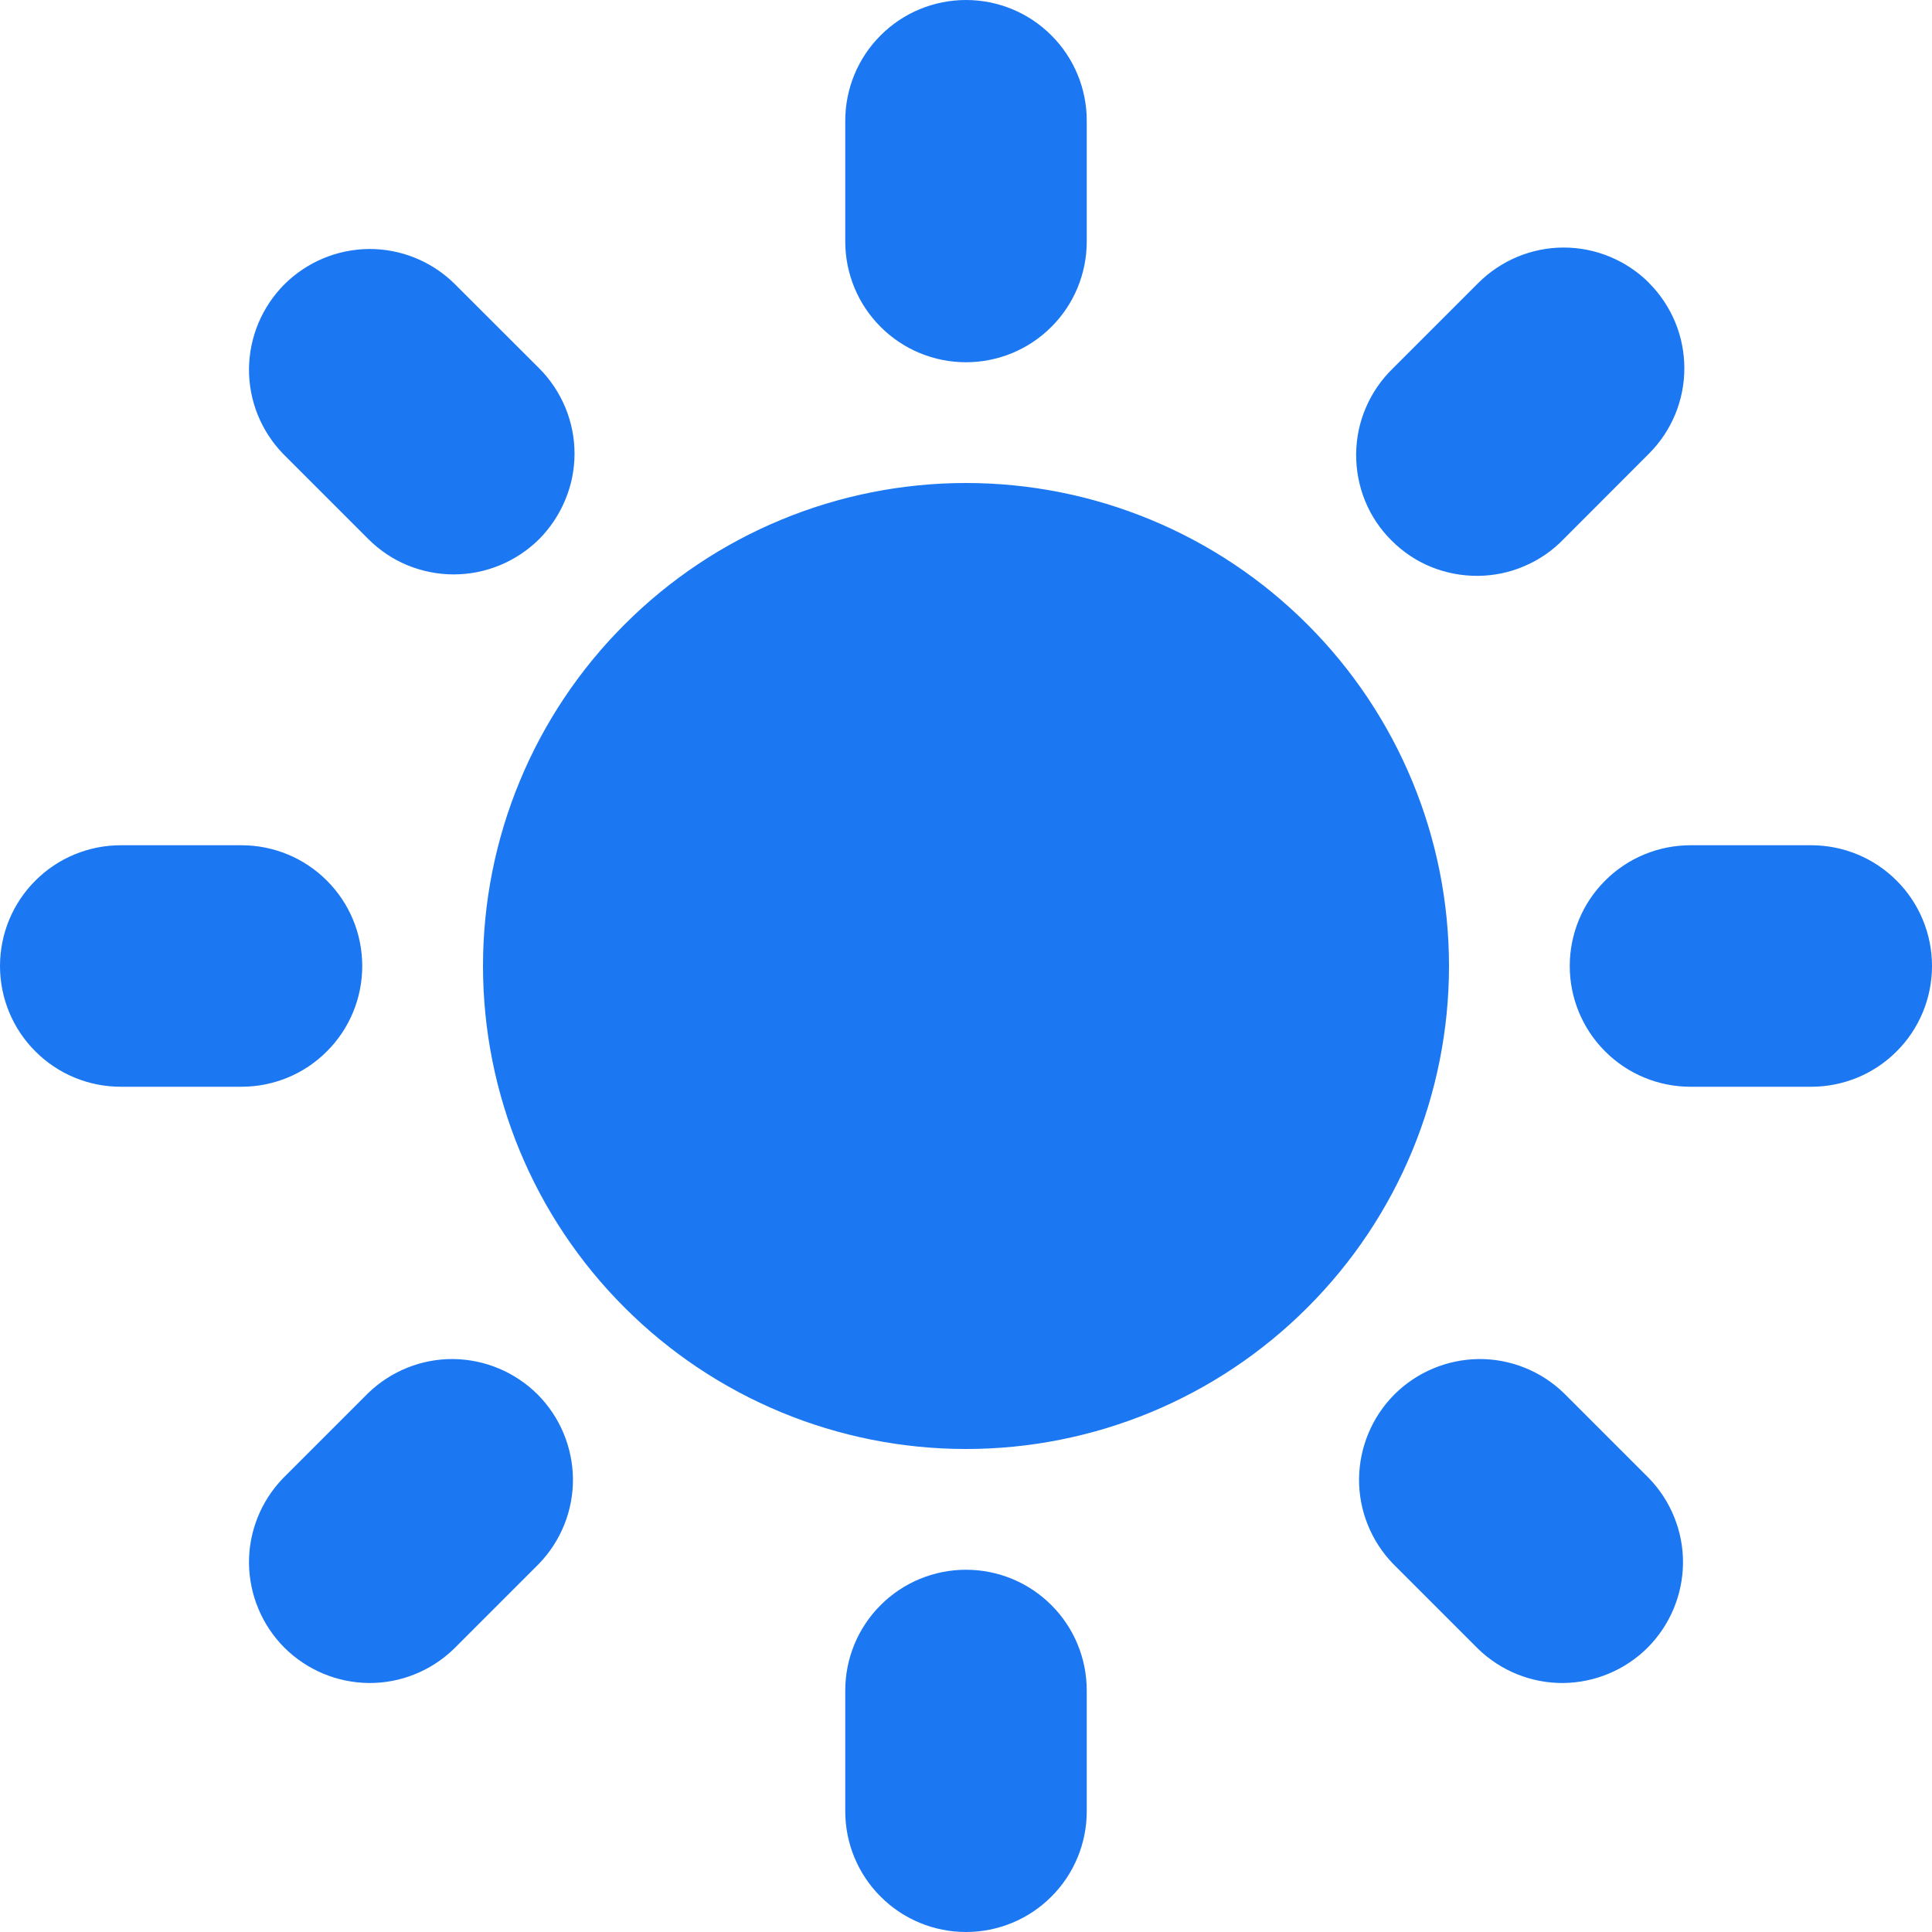
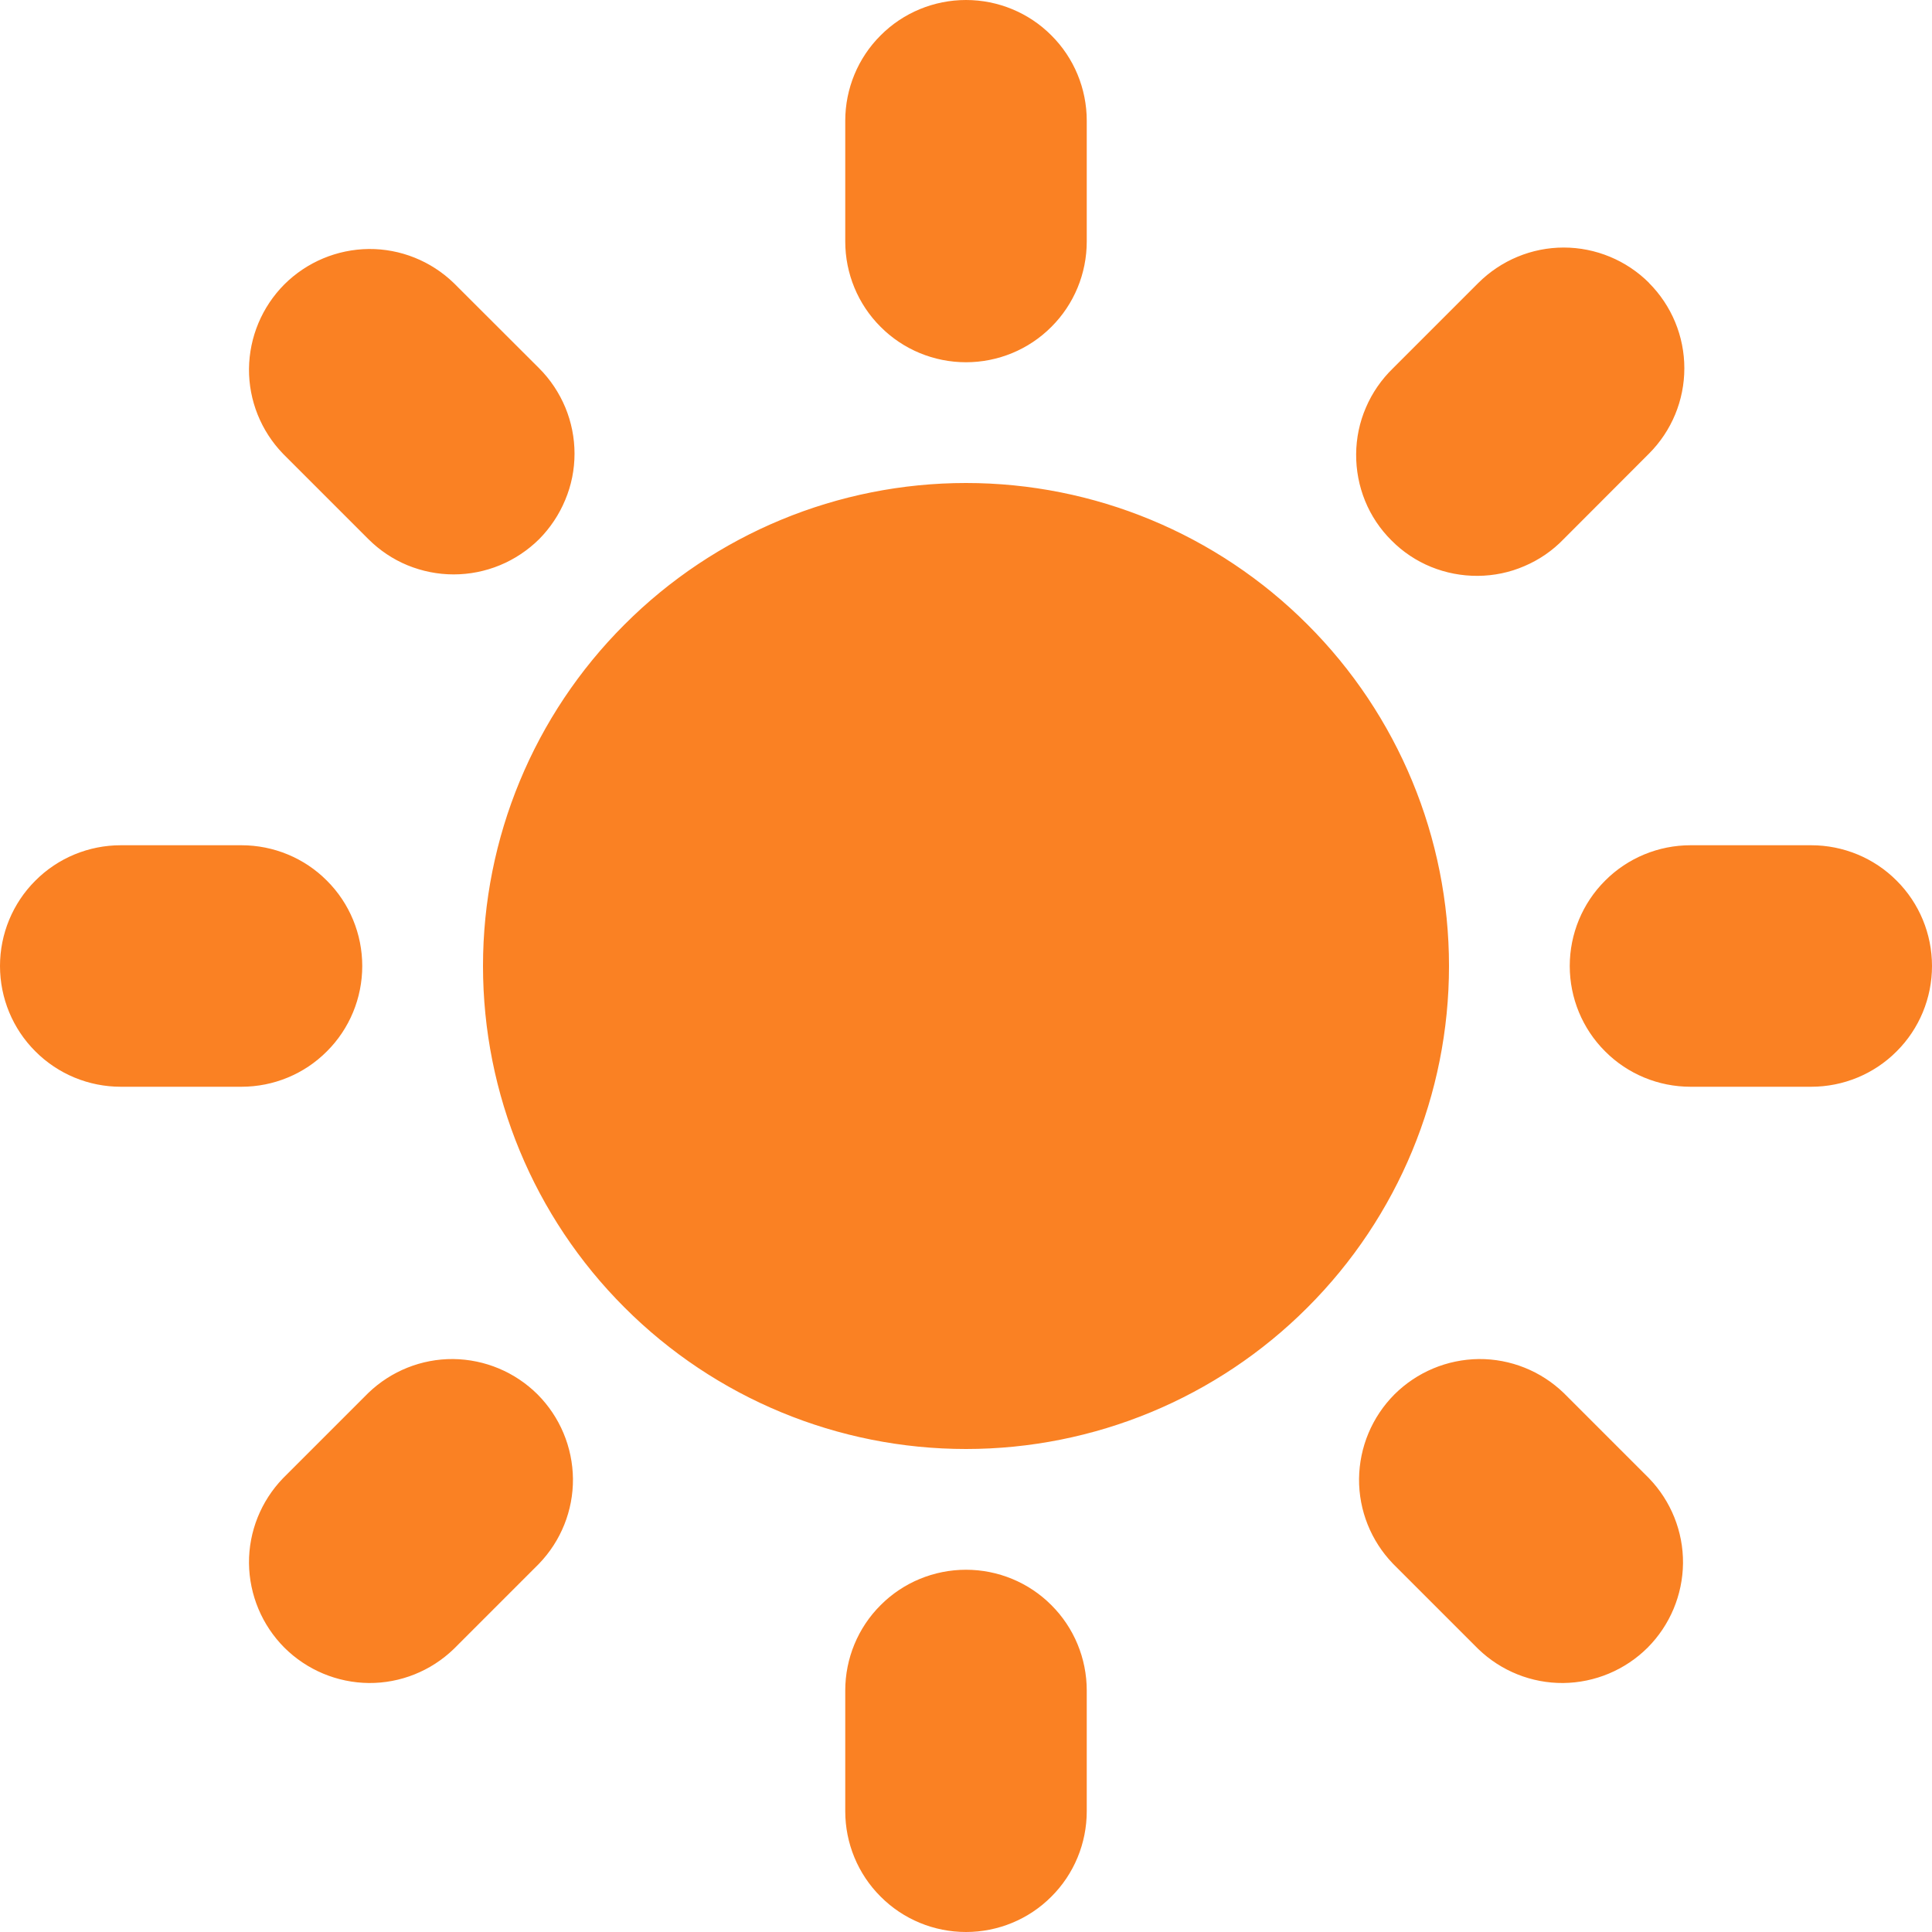
<svg xmlns="http://www.w3.org/2000/svg" width="16" height="16" viewBox="0 0 16 16" fill="none">
-   <path fill-rule="evenodd" clip-rule="evenodd" d="M8 0C8.265 0 8.52 0.105 8.707 0.293C8.895 0.48 9 0.735 9 1V2C9 2.265 8.895 2.52 8.707 2.707C8.52 2.895 8.265 3 8 3C7.735 3 7.48 2.895 7.293 2.707C7.105 2.52 7 2.265 7 2V1C7 0.735 7.105 0.48 7.293 0.293C7.48 0.105 7.735 0 8 0V0ZM12 8C12 9.061 11.579 10.078 10.828 10.828C10.078 11.579 9.061 12 8 12C6.939 12 5.922 11.579 5.172 10.828C4.421 10.078 4 9.061 4 8C4 6.939 4.421 5.922 5.172 5.172C5.922 4.421 6.939 4 8 4C9.061 4 10.078 4.421 10.828 5.172C11.579 5.922 12 6.939 12 8V8ZM11.536 12.95L12.243 13.657C12.432 13.839 12.684 13.94 12.946 13.938C13.209 13.935 13.459 13.83 13.645 13.645C13.83 13.459 13.935 13.209 13.938 12.946C13.94 12.684 13.839 12.432 13.657 12.243L12.95 11.536C12.761 11.354 12.509 11.253 12.247 11.255C11.984 11.258 11.734 11.363 11.548 11.548C11.363 11.734 11.258 11.984 11.255 12.247C11.253 12.509 11.354 12.761 11.536 12.95V12.95ZM13.656 2.343C13.844 2.531 13.949 2.785 13.949 3.05C13.949 3.315 13.844 3.569 13.656 3.757L12.95 4.464C12.858 4.56 12.747 4.636 12.625 4.688C12.503 4.741 12.372 4.768 12.239 4.769C12.107 4.77 11.975 4.745 11.852 4.695C11.729 4.645 11.617 4.57 11.524 4.476C11.43 4.383 11.355 4.271 11.305 4.148C11.255 4.025 11.23 3.893 11.231 3.761C11.232 3.628 11.259 3.497 11.312 3.375C11.364 3.253 11.441 3.142 11.536 3.05L12.243 2.343C12.431 2.156 12.685 2.05 12.95 2.05C13.215 2.05 13.47 2.156 13.657 2.343H13.656ZM15 9C15.265 9 15.52 8.895 15.707 8.707C15.895 8.52 16 8.265 16 8C16 7.735 15.895 7.48 15.707 7.293C15.52 7.105 15.265 7 15 7H14C13.735 7 13.48 7.105 13.293 7.293C13.105 7.48 13 7.735 13 8C13 8.265 13.105 8.52 13.293 8.707C13.48 8.895 13.735 9 14 9H15ZM8 13C8.265 13 8.52 13.105 8.707 13.293C8.895 13.48 9 13.735 9 14V15C9 15.265 8.895 15.52 8.707 15.707C8.52 15.895 8.265 16 8 16C7.735 16 7.48 15.895 7.293 15.707C7.105 15.52 7 15.265 7 15V14C7 13.735 7.105 13.48 7.293 13.293C7.48 13.105 7.735 13 8 13V13ZM3.05 4.464C3.143 4.557 3.253 4.631 3.374 4.681C3.496 4.731 3.626 4.757 3.757 4.757C3.888 4.757 4.019 4.731 4.14 4.681C4.261 4.631 4.372 4.557 4.465 4.465C4.557 4.372 4.631 4.261 4.681 4.14C4.732 4.019 4.758 3.889 4.758 3.757C4.758 3.626 4.732 3.496 4.682 3.375C4.631 3.253 4.558 3.143 4.465 3.05L3.757 2.343C3.568 2.161 3.316 2.06 3.054 2.062C2.791 2.065 2.541 2.17 2.355 2.355C2.17 2.541 2.065 2.791 2.062 3.054C2.06 3.316 2.161 3.568 2.343 3.757L3.05 4.464V4.464ZM4.464 12.95L3.757 13.657C3.568 13.839 3.316 13.94 3.054 13.938C2.791 13.935 2.541 13.83 2.355 13.645C2.17 13.459 2.065 13.209 2.062 12.946C2.06 12.684 2.161 12.432 2.343 12.243L3.05 11.536C3.239 11.354 3.491 11.253 3.753 11.255C4.016 11.258 4.266 11.363 4.452 11.548C4.637 11.734 4.742 11.984 4.745 12.247C4.747 12.509 4.646 12.761 4.464 12.95V12.95ZM2 9C2.265 9 2.52 8.895 2.707 8.707C2.895 8.52 3 8.265 3 8C3 7.735 2.895 7.48 2.707 7.293C2.52 7.105 2.265 7 2 7H1C0.735 7 0.48 7.105 0.293 7.293C0.105 7.48 0 7.735 0 8C0 8.265 0.105 8.52 0.293 8.707C0.48 8.895 0.735 9 1 9H2Z" fill="#1b78f2" />
+   <path fill-rule="evenodd" clip-rule="evenodd" d="M8 0C8.265 0 8.52 0.105 8.707 0.293C8.895 0.48 9 0.735 9 1V2C9 2.265 8.895 2.52 8.707 2.707C8.52 2.895 8.265 3 8 3C7.735 3 7.48 2.895 7.293 2.707C7.105 2.52 7 2.265 7 2V1C7 0.735 7.105 0.48 7.293 0.293C7.48 0.105 7.735 0 8 0V0ZM12 8C12 9.061 11.579 10.078 10.828 10.828C10.078 11.579 9.061 12 8 12C6.939 12 5.922 11.579 5.172 10.828C4.421 10.078 4 9.061 4 8C4 6.939 4.421 5.922 5.172 5.172C5.922 4.421 6.939 4 8 4C9.061 4 10.078 4.421 10.828 5.172C11.579 5.922 12 6.939 12 8V8ZM11.536 12.95L12.243 13.657C12.432 13.839 12.684 13.94 12.946 13.938C13.209 13.935 13.459 13.83 13.645 13.645C13.83 13.459 13.935 13.209 13.938 12.946C13.94 12.684 13.839 12.432 13.657 12.243L12.95 11.536C12.761 11.354 12.509 11.253 12.247 11.255C11.984 11.258 11.734 11.363 11.548 11.548C11.363 11.734 11.258 11.984 11.255 12.247C11.253 12.509 11.354 12.761 11.536 12.95V12.95ZM13.656 2.343C13.844 2.531 13.949 2.785 13.949 3.05C13.949 3.315 13.844 3.569 13.656 3.757L12.95 4.464C12.858 4.56 12.747 4.636 12.625 4.688C12.503 4.741 12.372 4.768 12.239 4.769C12.107 4.77 11.975 4.745 11.852 4.695C11.729 4.645 11.617 4.57 11.524 4.476C11.43 4.383 11.355 4.271 11.305 4.148C11.255 4.025 11.23 3.893 11.231 3.761C11.232 3.628 11.259 3.497 11.312 3.375C11.364 3.253 11.441 3.142 11.536 3.05L12.243 2.343C12.431 2.156 12.685 2.05 12.95 2.05C13.215 2.05 13.47 2.156 13.657 2.343H13.656ZM15 9C15.265 9 15.52 8.895 15.707 8.707C15.895 8.52 16 8.265 16 8C16 7.735 15.895 7.48 15.707 7.293C15.52 7.105 15.265 7 15 7H14C13.735 7 13.48 7.105 13.293 7.293C13.105 7.48 13 7.735 13 8C13 8.265 13.105 8.52 13.293 8.707C13.48 8.895 13.735 9 14 9H15ZM8 13C8.265 13 8.52 13.105 8.707 13.293C8.895 13.48 9 13.735 9 14V15C9 15.265 8.895 15.52 8.707 15.707C8.52 15.895 8.265 16 8 16C7.735 16 7.48 15.895 7.293 15.707C7.105 15.52 7 15.265 7 15V14C7 13.735 7.105 13.48 7.293 13.293C7.48 13.105 7.735 13 8 13V13ZM3.05 4.464C3.143 4.557 3.253 4.631 3.374 4.681C3.496 4.731 3.626 4.757 3.757 4.757C3.888 4.757 4.019 4.731 4.14 4.681C4.261 4.631 4.372 4.557 4.465 4.465C4.557 4.372 4.631 4.261 4.681 4.14C4.732 4.019 4.758 3.889 4.758 3.757C4.758 3.626 4.732 3.496 4.682 3.375C4.631 3.253 4.558 3.143 4.465 3.05L3.757 2.343C3.568 2.161 3.316 2.06 3.054 2.062C2.791 2.065 2.541 2.17 2.355 2.355C2.17 2.541 2.065 2.791 2.062 3.054C2.06 3.316 2.161 3.568 2.343 3.757L3.05 4.464V4.464ZM4.464 12.95L3.757 13.657C3.568 13.839 3.316 13.94 3.054 13.938C2.791 13.935 2.541 13.83 2.355 13.645C2.17 13.459 2.065 13.209 2.062 12.946C2.06 12.684 2.161 12.432 2.343 12.243L3.05 11.536C3.239 11.354 3.491 11.253 3.753 11.255C4.016 11.258 4.266 11.363 4.452 11.548C4.637 11.734 4.742 11.984 4.745 12.247C4.747 12.509 4.646 12.761 4.464 12.95V12.95ZM2 9C2.265 9 2.52 8.895 2.707 8.707C2.895 8.52 3 8.265 3 8C3 7.735 2.895 7.48 2.707 7.293C2.52 7.105 2.265 7 2 7H1C0.735 7 0.48 7.105 0.293 7.293C0.105 7.48 0 7.735 0 8C0 8.265 0.105 8.52 0.293 8.707C0.48 8.895 0.735 9 1 9H2Z" fill="#fa8123" />
</svg>
